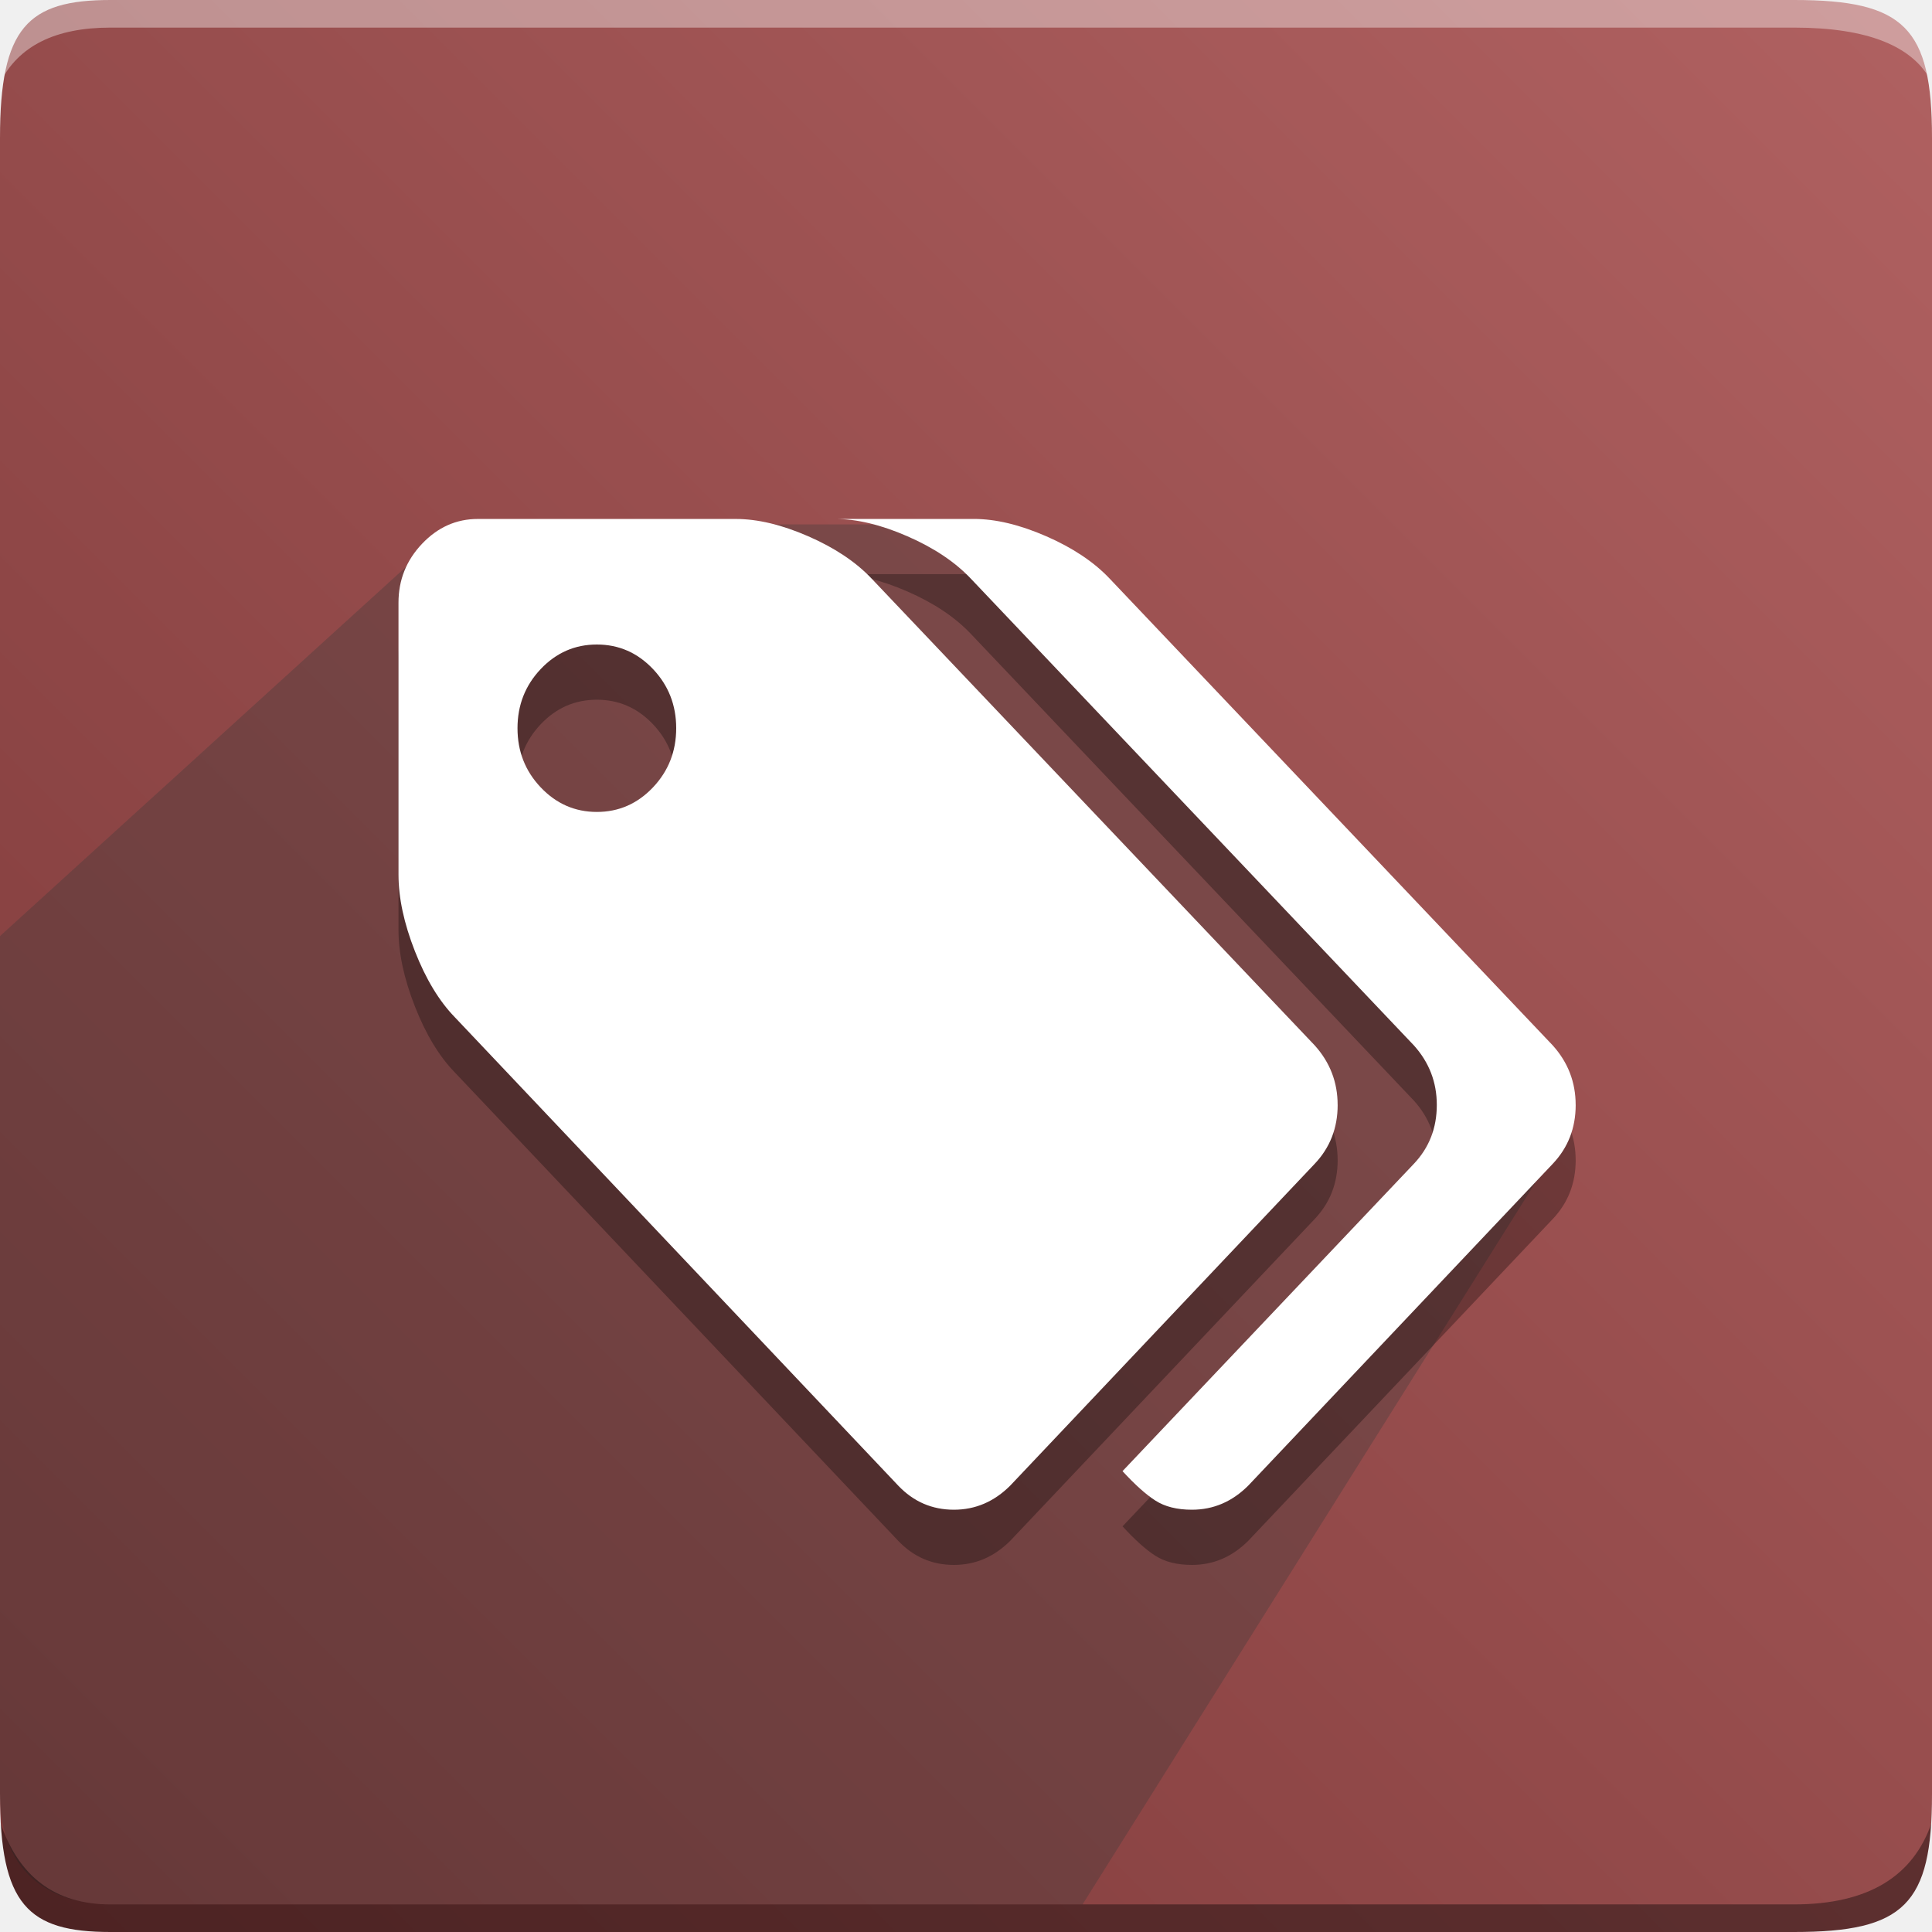
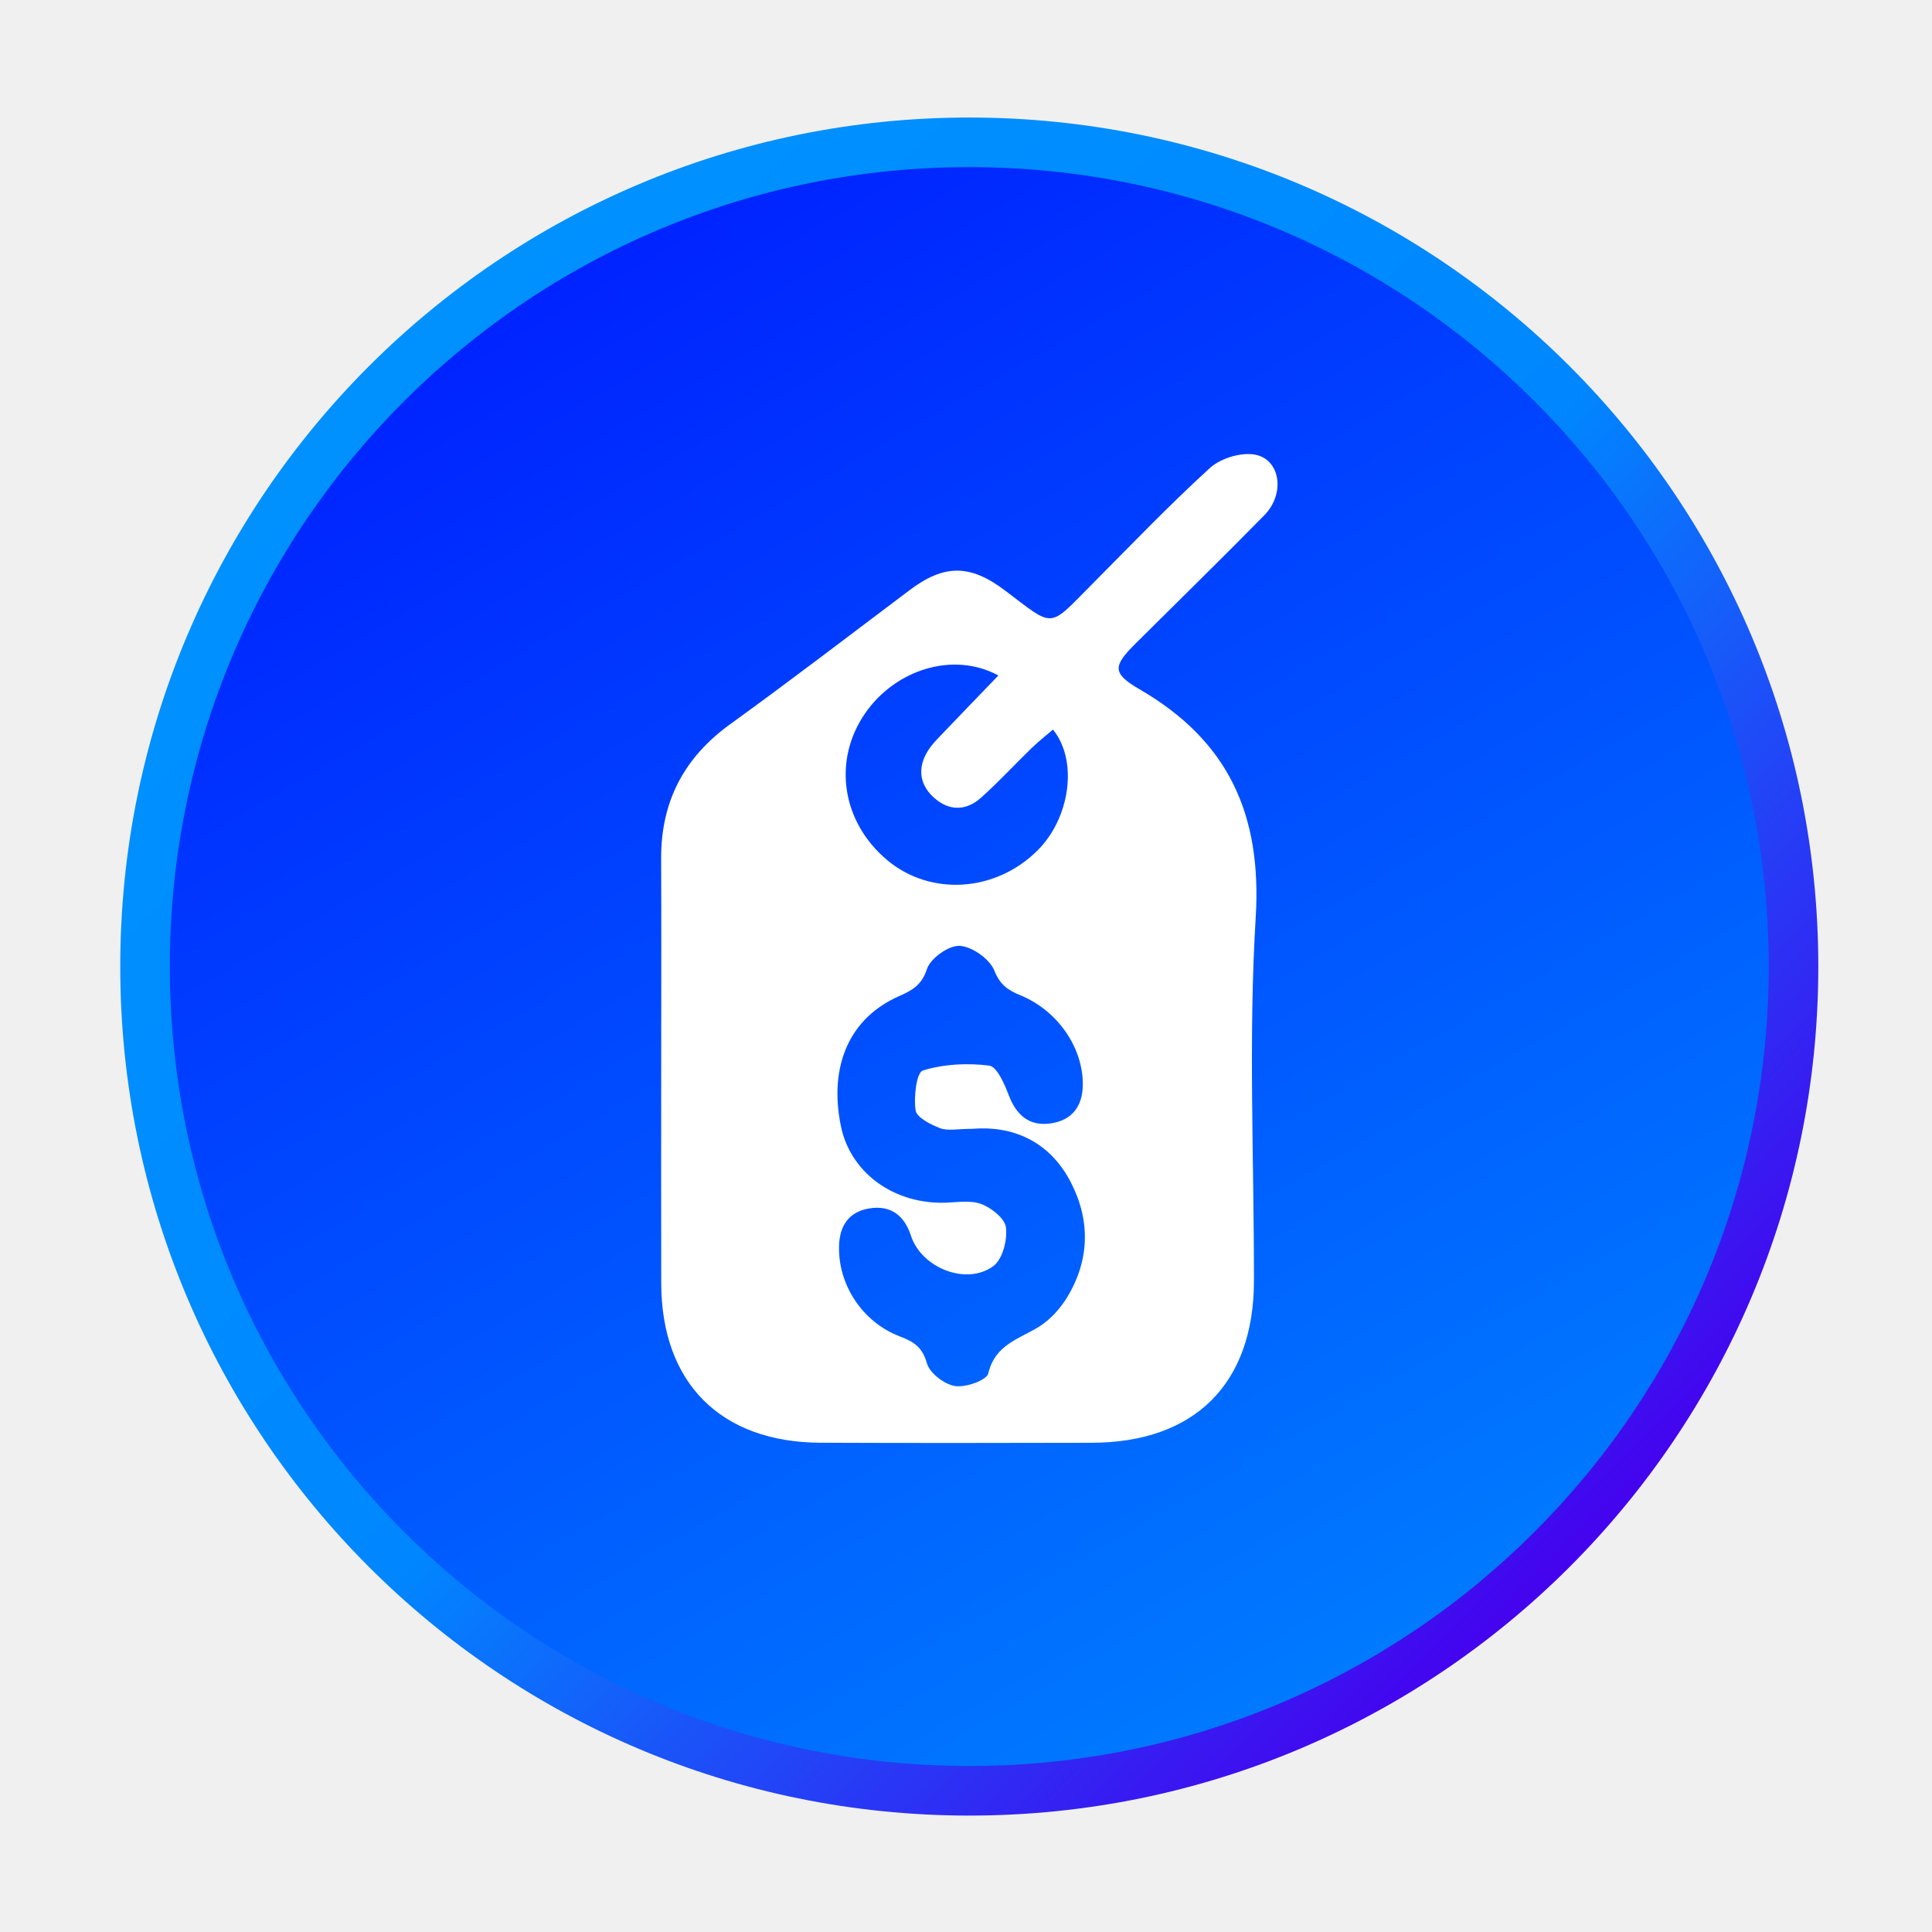
- <svg xmlns="http://www.w3.org/2000/svg" xmlns:xlink="http://www.w3.org/1999/xlink" width="70" height="70">
-   <defs>
-     <path id="a" d="M4 0h61c4 0 5 1 5 5v60c0 4-1 5-5 5H4c-3 0-4-1-4-5V5c0-4 1-5 4-5z" />
-     <linearGradient id="c" x1="100%" x2="0%" y1="0%" y2="100%">
-       <stop offset="0%" stop-color="#B06161" />
-       <stop offset="45.785%" stop-color="#984E4E" />
-       <stop offset="100%" stop-color="#7C3838" />
-     </linearGradient>
-     <path id="d" d="M48.466 42.033c0 .837-.277 1.548-.831 2.133L36.606 55.823c-.584.585-1.265.877-2.044.877-.793 0-1.467-.292-2.021-.877l-16.06-16.965c-.569-.585-1.051-1.382-1.448-2.393s-.595-1.935-.595-2.773v-9.857c0-.821.284-1.532.853-2.132.569-.6 1.243-.9 2.021-.9h9.344c.794 0 1.67.209 2.628.627.959.419 1.722.928 2.291 1.528l16.06 16.919c.554.616.83 1.335.83 2.156zM24.5 28.385c0-.838-.28-1.552-.842-2.145-.562-.592-1.24-.888-2.033-.888-.794 0-1.471.296-2.033.888-.561.593-.842 1.307-.842 2.145 0 .837.28 1.552.842 2.144.562.592 1.24.889 2.033.889.794 0 1.471-.297 2.033-.889.561-.592.842-1.307.842-2.144zm32.59 13.648c0 .837-.276 1.548-.83 2.133L45.23 55.823c-.584.585-1.265.877-2.044.877-.539 0-.98-.11-1.325-.332-.344-.22-.74-.576-1.19-1.066l10.557-11.136c.554-.585.83-1.296.83-2.133 0-.821-.276-1.54-.83-2.156l-16.06-16.919c-.57-.6-1.333-1.11-2.291-1.528-.958-.418-1.834-.628-2.628-.628h5.031c.794 0 1.67.21 2.628.628.959.419 1.722.928 2.291 1.528l16.06 16.919c.554.616.83 1.335.83 2.156z" />
-     <path id="e" d="M48.466 40.033c0 .837-.277 1.548-.831 2.133L36.606 53.823c-.584.585-1.265.877-2.044.877-.793 0-1.467-.292-2.021-.877l-16.06-16.965c-.569-.585-1.051-1.382-1.448-2.393s-.595-1.935-.595-2.773v-9.857c0-.821.284-1.532.853-2.132.569-.6 1.243-.9 2.021-.9h9.344c.794 0 1.67.209 2.628.627.959.419 1.722.928 2.291 1.528l16.06 16.919c.554.616.83 1.335.83 2.156zM24.5 26.385c0-.838-.28-1.552-.842-2.145-.562-.592-1.24-.888-2.033-.888-.794 0-1.471.296-2.033.888-.561.593-.842 1.307-.842 2.145 0 .837.28 1.552.842 2.144.562.592 1.24.889 2.033.889.794 0 1.471-.297 2.033-.889.561-.592.842-1.307.842-2.144zm32.59 13.648c0 .837-.276 1.548-.83 2.133L45.23 53.823c-.584.585-1.265.877-2.044.877-.539 0-.98-.11-1.325-.332-.344-.22-.74-.576-1.19-1.066l10.557-11.136c.554-.585.83-1.296.83-2.133 0-.821-.276-1.54-.83-2.156l-16.06-16.919c-.57-.6-1.333-1.11-2.291-1.528-.958-.418-1.834-.628-2.628-.628h5.031c.794 0 1.67.21 2.628.628.959.419 1.722.928 2.291 1.528l16.06 16.919c.554.616.83 1.335.83 2.156z" />
-   </defs>
-   <g fill="none" fill-rule="evenodd">
-     <mask id="b" fill="#fff">
-       <use xlink:href="#a" />
-     </mask>
-     <g mask="url(#b)">
-       <path fill="url(#c)" d="M0 0H70V70H0z" />
-       <path fill="#FFF" fill-opacity=".383" d="M4 1h61c2.667 0 4.333.667 5 2V0H0v3c.667-1.333 2-2 4-2z" />
-       <path fill="#393939" d="M4 69c-2 0-4-1-4-4V33.916L16.402 19h19.682L56.79 41 39.224 69H4z" opacity=".324" />
-       <path fill="#000" fill-opacity=".383" d="M4 69h61c2.667 0 4.333-1 5-3v4H0v-4c.667 2 2 3 4 3z" />
-       <use fill="#000" fill-rule="nonzero" opacity=".3" xlink:href="#d" />
-       <use fill="#FFF" fill-rule="nonzero" xlink:href="#e" />
+ <svg xmlns="http://www.w3.org/2000/svg" version="1.1" id="Layer_1" x="0px" y="0px" width="512px" height="512px" viewBox="0 0 512 512" enable-background="new 0 0 512 512" xml:space="preserve">
+   <g>
+     <g>
+       <linearGradient id="SVGID_1_" gradientUnits="userSpaceOnUse" x1="101.234" y1="100.511" x2="417.307" y2="416.584">
+         <stop offset="0" style="stop-color:#0091FF" />
+         <stop offset="0.505" style="stop-color:#0087FF" />
+         <stop offset="1" style="stop-color:#4501EE" />
+       </linearGradient>
+       <path fill="url(#SVGID_1_)" d="M481.869,256.147c0,124.261-100.733,225-225,225s-225-100.739-225-225    c0-124.264,100.733-225,225-225S481.869,131.884,481.869,256.147z" />
+       <linearGradient id="SVGID_2_" gradientUnits="userSpaceOnUse" x1="150.922" y1="72.644" x2="362.817" y2="439.657">
+         <stop offset="0" style="stop-color:#0023FF" />
+         <stop offset="1" style="stop-color:#007AFF" />
+       </linearGradient>
+       <path fill="url(#SVGID_2_)" d="M468.728,256.147c0,117.011-94.854,211.864-211.858,211.864S45.011,373.158,45.011,256.147    c0-117.005,94.854-211.858,211.858-211.858S468.728,139.143,468.728,256.147z" />
    </g>
  </g>
+   <path fill-rule="evenodd" clip-rule="evenodd" fill="#FFFFFF" d="M175.219,284.191c0-18.857,0.073-37.72-0.012-56.58  c-0.073-15.098,5.978-26.782,18.276-35.675c16.039-11.589,31.736-23.622,47.542-35.523c9.181-6.916,16.027-6.931,25.281,0.049  c13.252,10.003,11.369,10.162,22.959-1.495c10.342-10.4,20.488-21.015,31.32-30.896c2.799-2.555,8.007-4.19,11.724-3.634  c6.968,1.039,8.435,10.327,2.75,16.109c-11.259,11.461-22.75,22.689-34.144,34.019c-5.966,5.944-6.26,7.848,1.1,12.115  c23.496,13.619,32.433,33.169,30.758,60.474c-1.955,32.008-0.428,64.233-0.464,96.36c-0.049,27.176-15.66,42.75-42.959,42.836  c-23.973,0.062-47.958,0.086-71.943-0.012c-26.443-0.11-42.127-15.881-42.176-42.274  C175.194,321.441,175.219,302.816,175.219,284.191z M257.713,299.148c-3.961,0-6.516,0.611-8.558-0.158  c-2.519-0.966-6.223-2.83-6.516-4.744c-0.526-3.508,0.232-10.024,1.931-10.55c5.514-1.712,11.797-2.029,17.58-1.296  c2.066,0.27,4.059,4.896,5.195,7.873c2.029,5.293,5.452,8.252,11.063,7.445c5.538-0.783,8.46-4.358,8.546-10.129  c0.146-9.749-6.504-19.7-16.517-23.82c-3.35-1.381-5.403-2.738-6.931-6.567c-1.235-3.072-5.881-6.354-9.182-6.541  c-2.897-0.159-7.726,3.286-8.667,6.14c-1.406,4.254-3.851,5.623-7.335,7.163c-13.167,5.752-18.766,18.521-15.465,34.523  c2.47,11.932,13.313,20.196,26.614,20.257c3.496,0.019,7.274-0.813,10.391,0.269c2.763,0.967,6.418,3.852,6.724,6.26  c0.416,3.313-0.88,8.417-3.313,10.232c-7.152,5.306-19.083,0.488-21.858-8.014c-1.761-5.434-5.403-8.185-11.076-7.243  c-5.342,0.893-7.824,4.523-7.982,9.896c-0.293,10.227,6.088,20.166,16.063,23.998c3.692,1.412,6.015,2.818,7.212,7.121  c0.746,2.622,4.609,5.599,7.445,6.051c2.836,0.453,8.399-1.521,8.838-3.361c1.785-7.579,8.032-9.053,13.338-12.299  c3.044-1.87,5.758-4.877,7.615-7.964c5.99-9.933,6.101-20.501,0.783-30.617C277.908,302.168,268.055,298.293,257.713,299.148z   M264.583,179.008c-11.956-6.47-27.323-1.574-35.33,10.052c-8.631,12.518-6.198,28.747,5.832,38.851  c11.479,9.651,28.753,8.551,39.877-2.543c8.619-8.6,10.807-23.738,4.083-32.026c-1.883,1.623-3.838,3.148-5.611,4.866  c-4.511,4.37-8.765,9.01-13.447,13.188c-3.997,3.576-8.569,3.582-12.579-0.101c-3.717-3.401-4.242-7.711-1.688-12.02  c1.271-2.161,3.215-3.952,4.964-5.807C255.109,188.81,259.571,184.213,264.583,179.008z" />
</svg>
